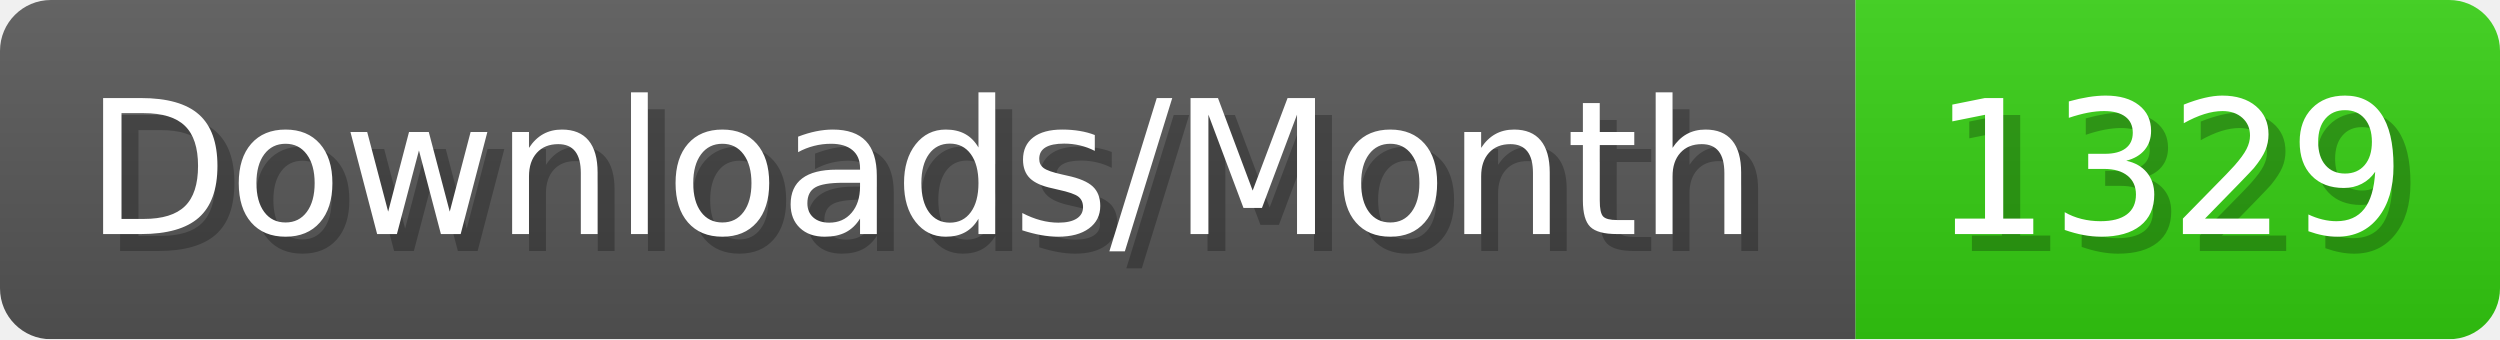
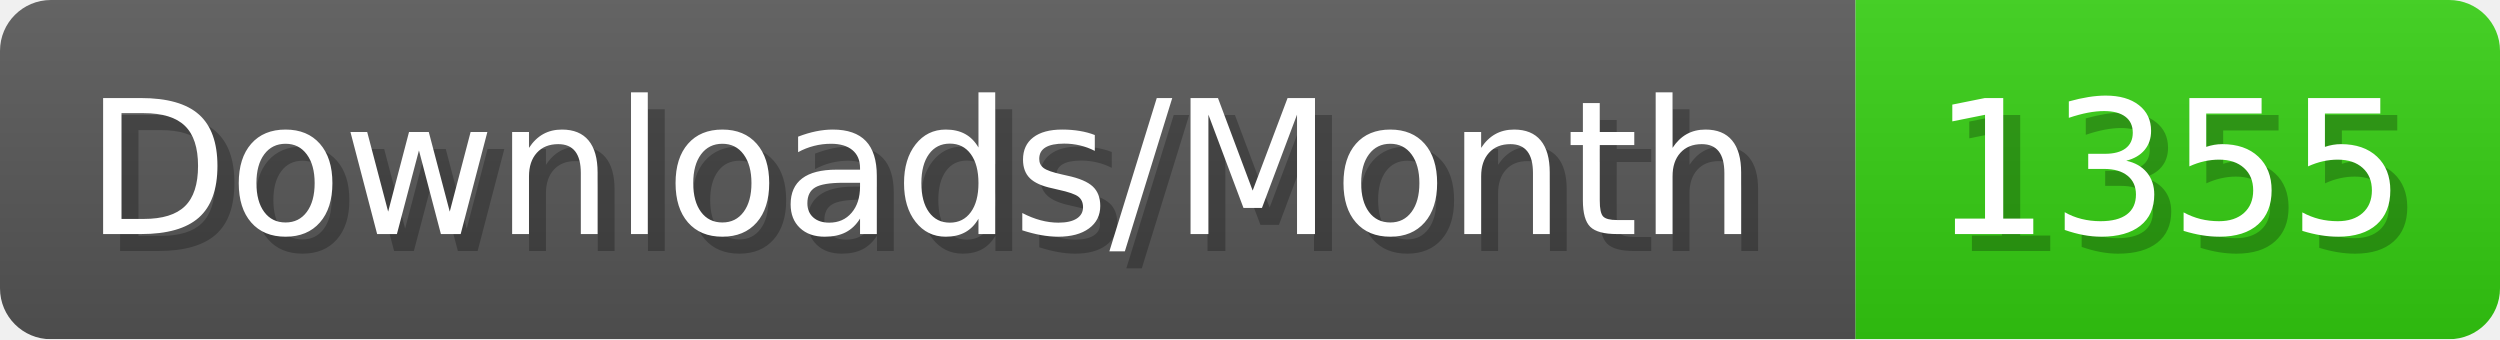
- <svg xmlns="http://www.w3.org/2000/svg" width="147.4" height="20" viewBox="0 0 1474 200" role="img" aria-label="Downloads/Month: 1329">
+ <svg xmlns="http://www.w3.org/2000/svg" width="147.4" height="20" viewBox="0 0 1474 200" role="img" aria-label="Downloads/Month: 1355">
  <linearGradient id="YlXUI" x2="0" y2="100%">
    <stop offset="0" stop-opacity=".1" stop-color="#EEE" />
    <stop offset="1" stop-opacity=".1" />
  </linearGradient>
  <mask id="JHhop">
    <rect width="1474" height="200" rx="30" fill="#FFF" />
  </mask>
  <g mask="url(#JHhop)">
    <rect width="1094" height="200" fill="#555" />
    <rect width="380" height="200" fill="#3C1" x="1094" />
    <rect width="1474" height="200" fill="url(#YlXUI)" />
  </g>
  <g aria-hidden="true" fill="#fff" text-anchor="start" font-family="Verdana,DejaVu Sans,sans-serif" font-size="110">
    <text x="60" y="148" textLength="994" fill="#000" opacity="0.25">Downloads/Month</text>
    <text x="50" y="138" textLength="994">Downloads/Month</text>
-     <text x="1149" y="148" textLength="280" fill="#000" opacity="0.25">1329</text>
-     <text x="1139" y="138" textLength="280">1329</text>
+     <text x="1149" y="148" textLength="280" fill="#000" opacity="0.25">1355</text>
+     <text x="1139" y="138" textLength="280">1355</text>
  </g>
</svg>
